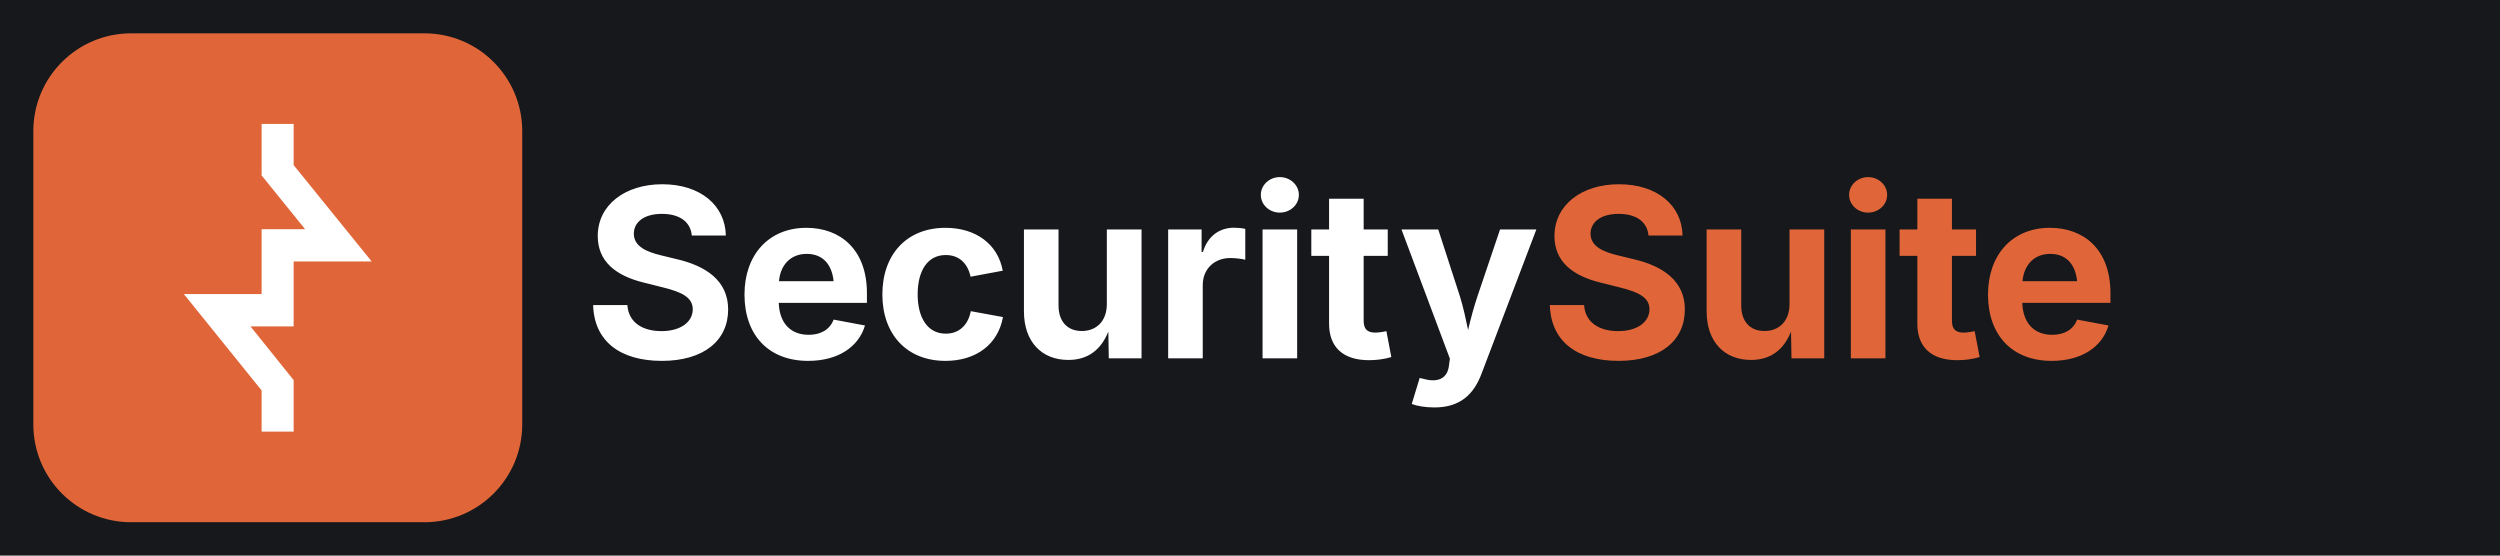
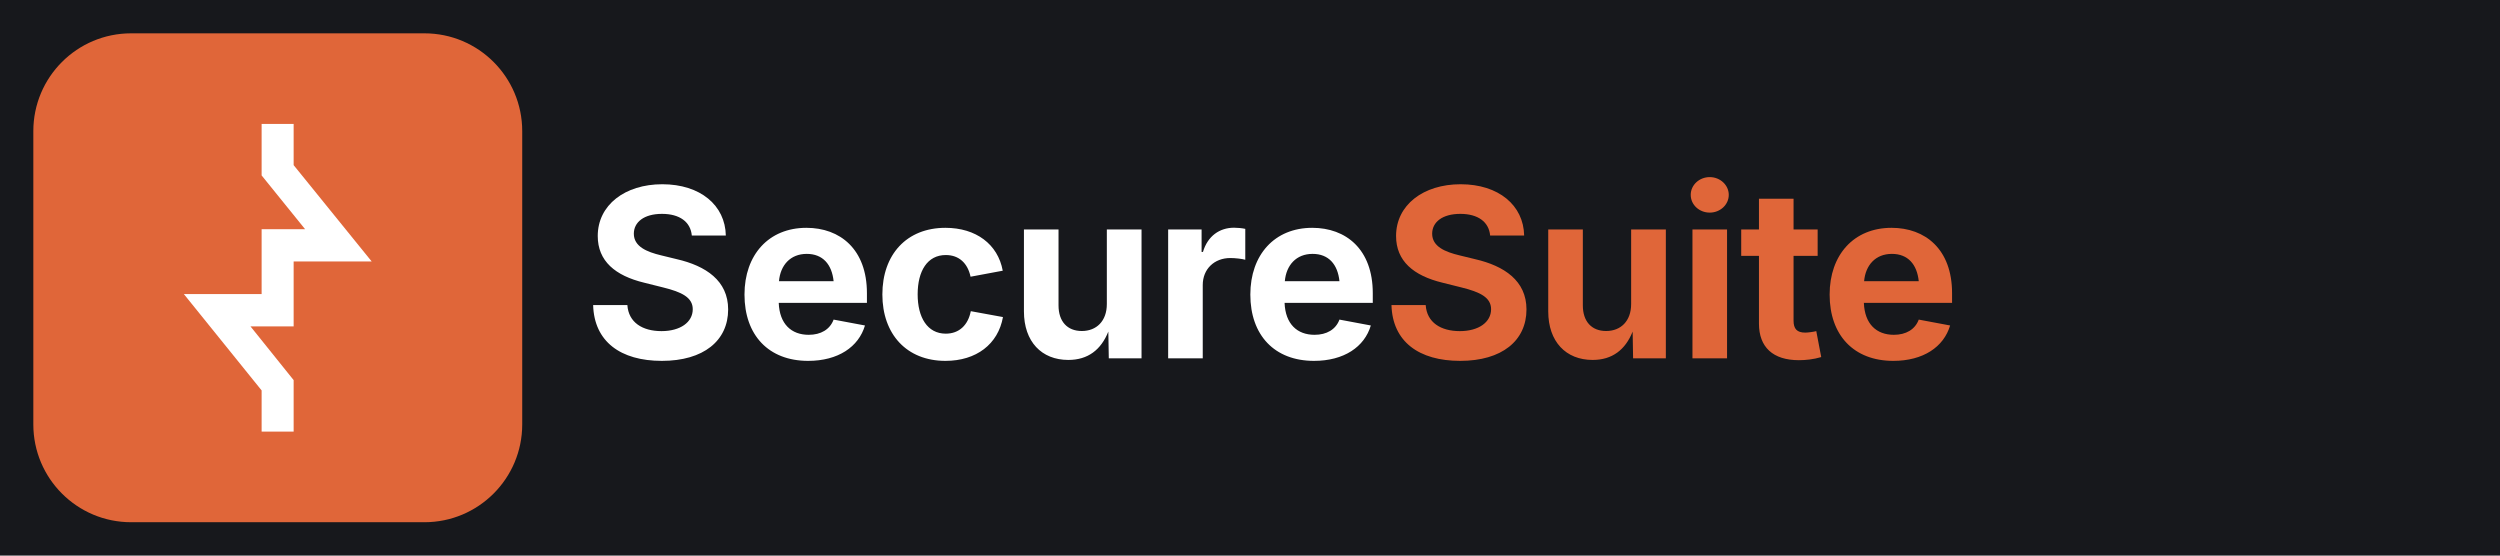
<svg xmlns="http://www.w3.org/2000/svg" width="1800" height="400" viewBox="0 0 1800 400">
  <rect width="1800" height="400" fill="#17181C" />
  <rect x="24" y="24" width="352" height="352" rx="70.4" fill="#E06639" />
  <polygon points="188.370,89.254 211.425,89.254 211.425,118.896 267.621,188.267 211.425,188.267 211.425,234.994 180.342,234.994 211.425,273.694 211.425,310.746 188.370,310.746 188.370,281.104 132.379,211.733 188.370,211.733 188.370,165.006 219.658,165.006 188.370,126.306" fill="#FFFFFF" />
-   <text x="420" y="258" font-family="Inter, 'Helvetica Neue', Arial, sans-serif" font-weight="700" font-size="170" letter-spacing="-2" text-anchor="start" fill="#FFFFFF">Security<tspan fill="#E06639">Suite</tspan>
+   <text x="420" y="258" font-family="Inter, 'Helvetica Neue', Arial, sans-serif" font-weight="700" font-size="170" letter-spacing="-2" text-anchor="start" fill="#FFFFFF">Secure<tspan fill="#E06639">Suite</tspan>
  </text>
</svg>
